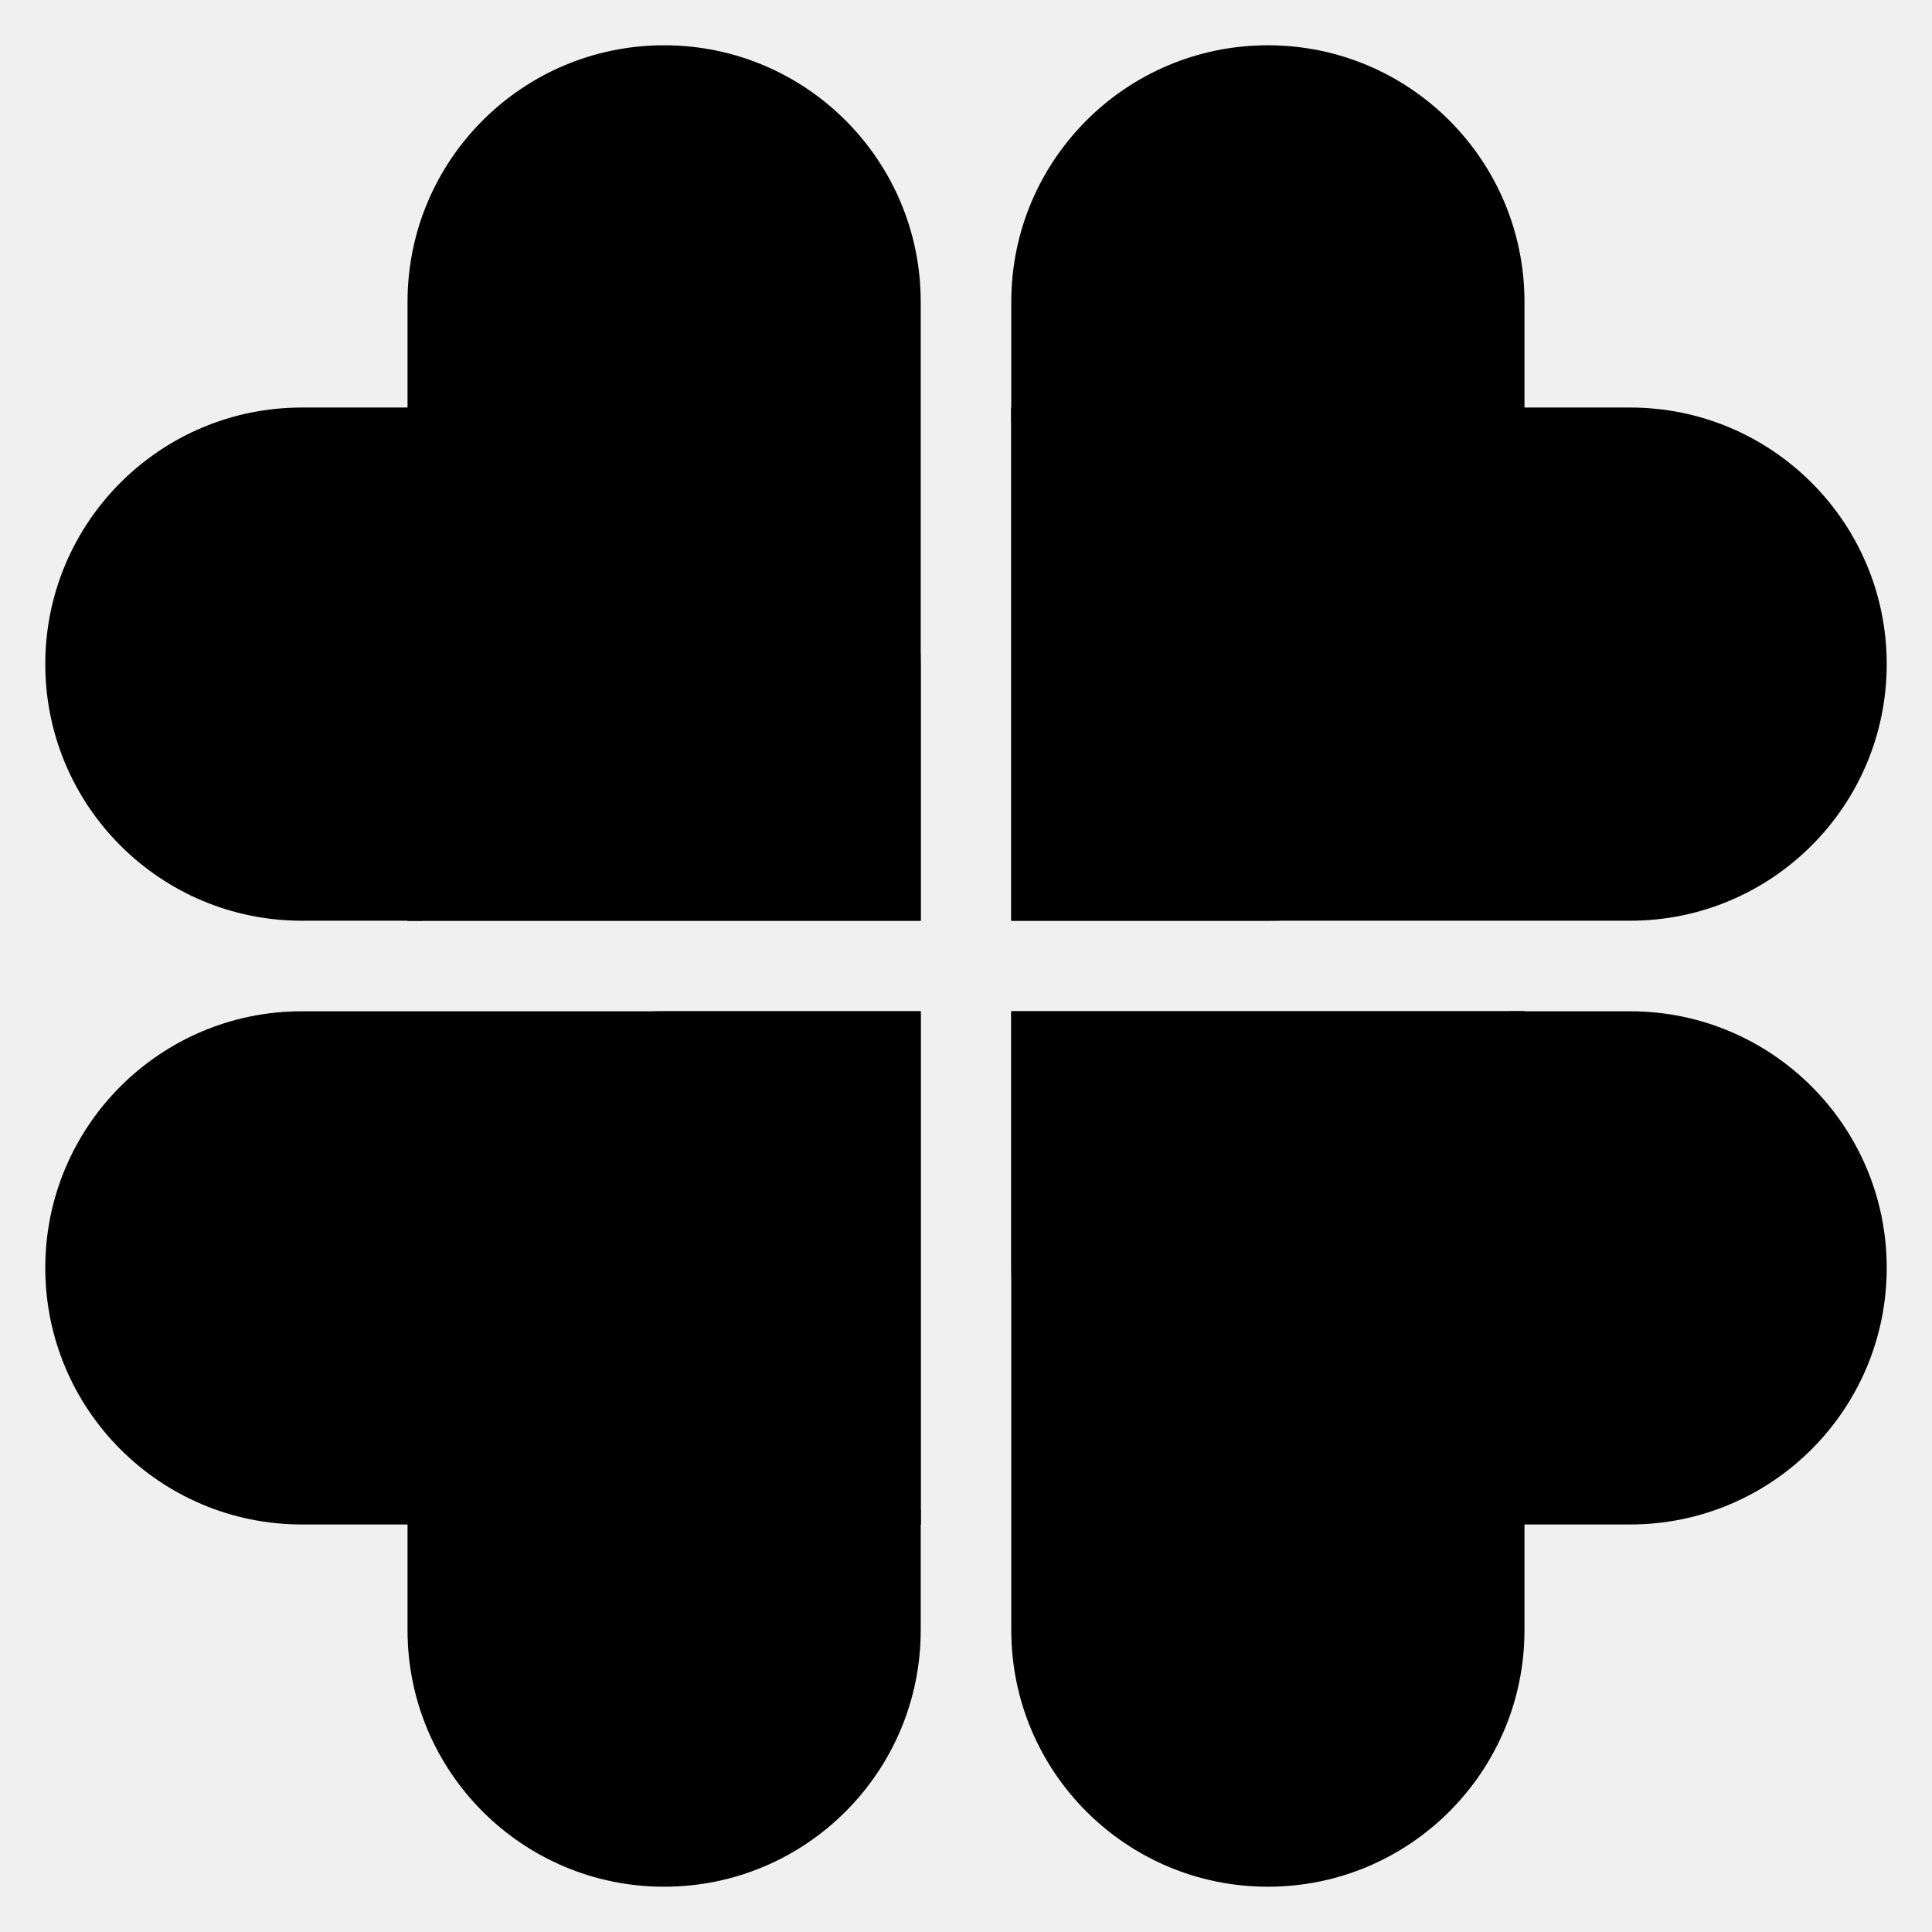
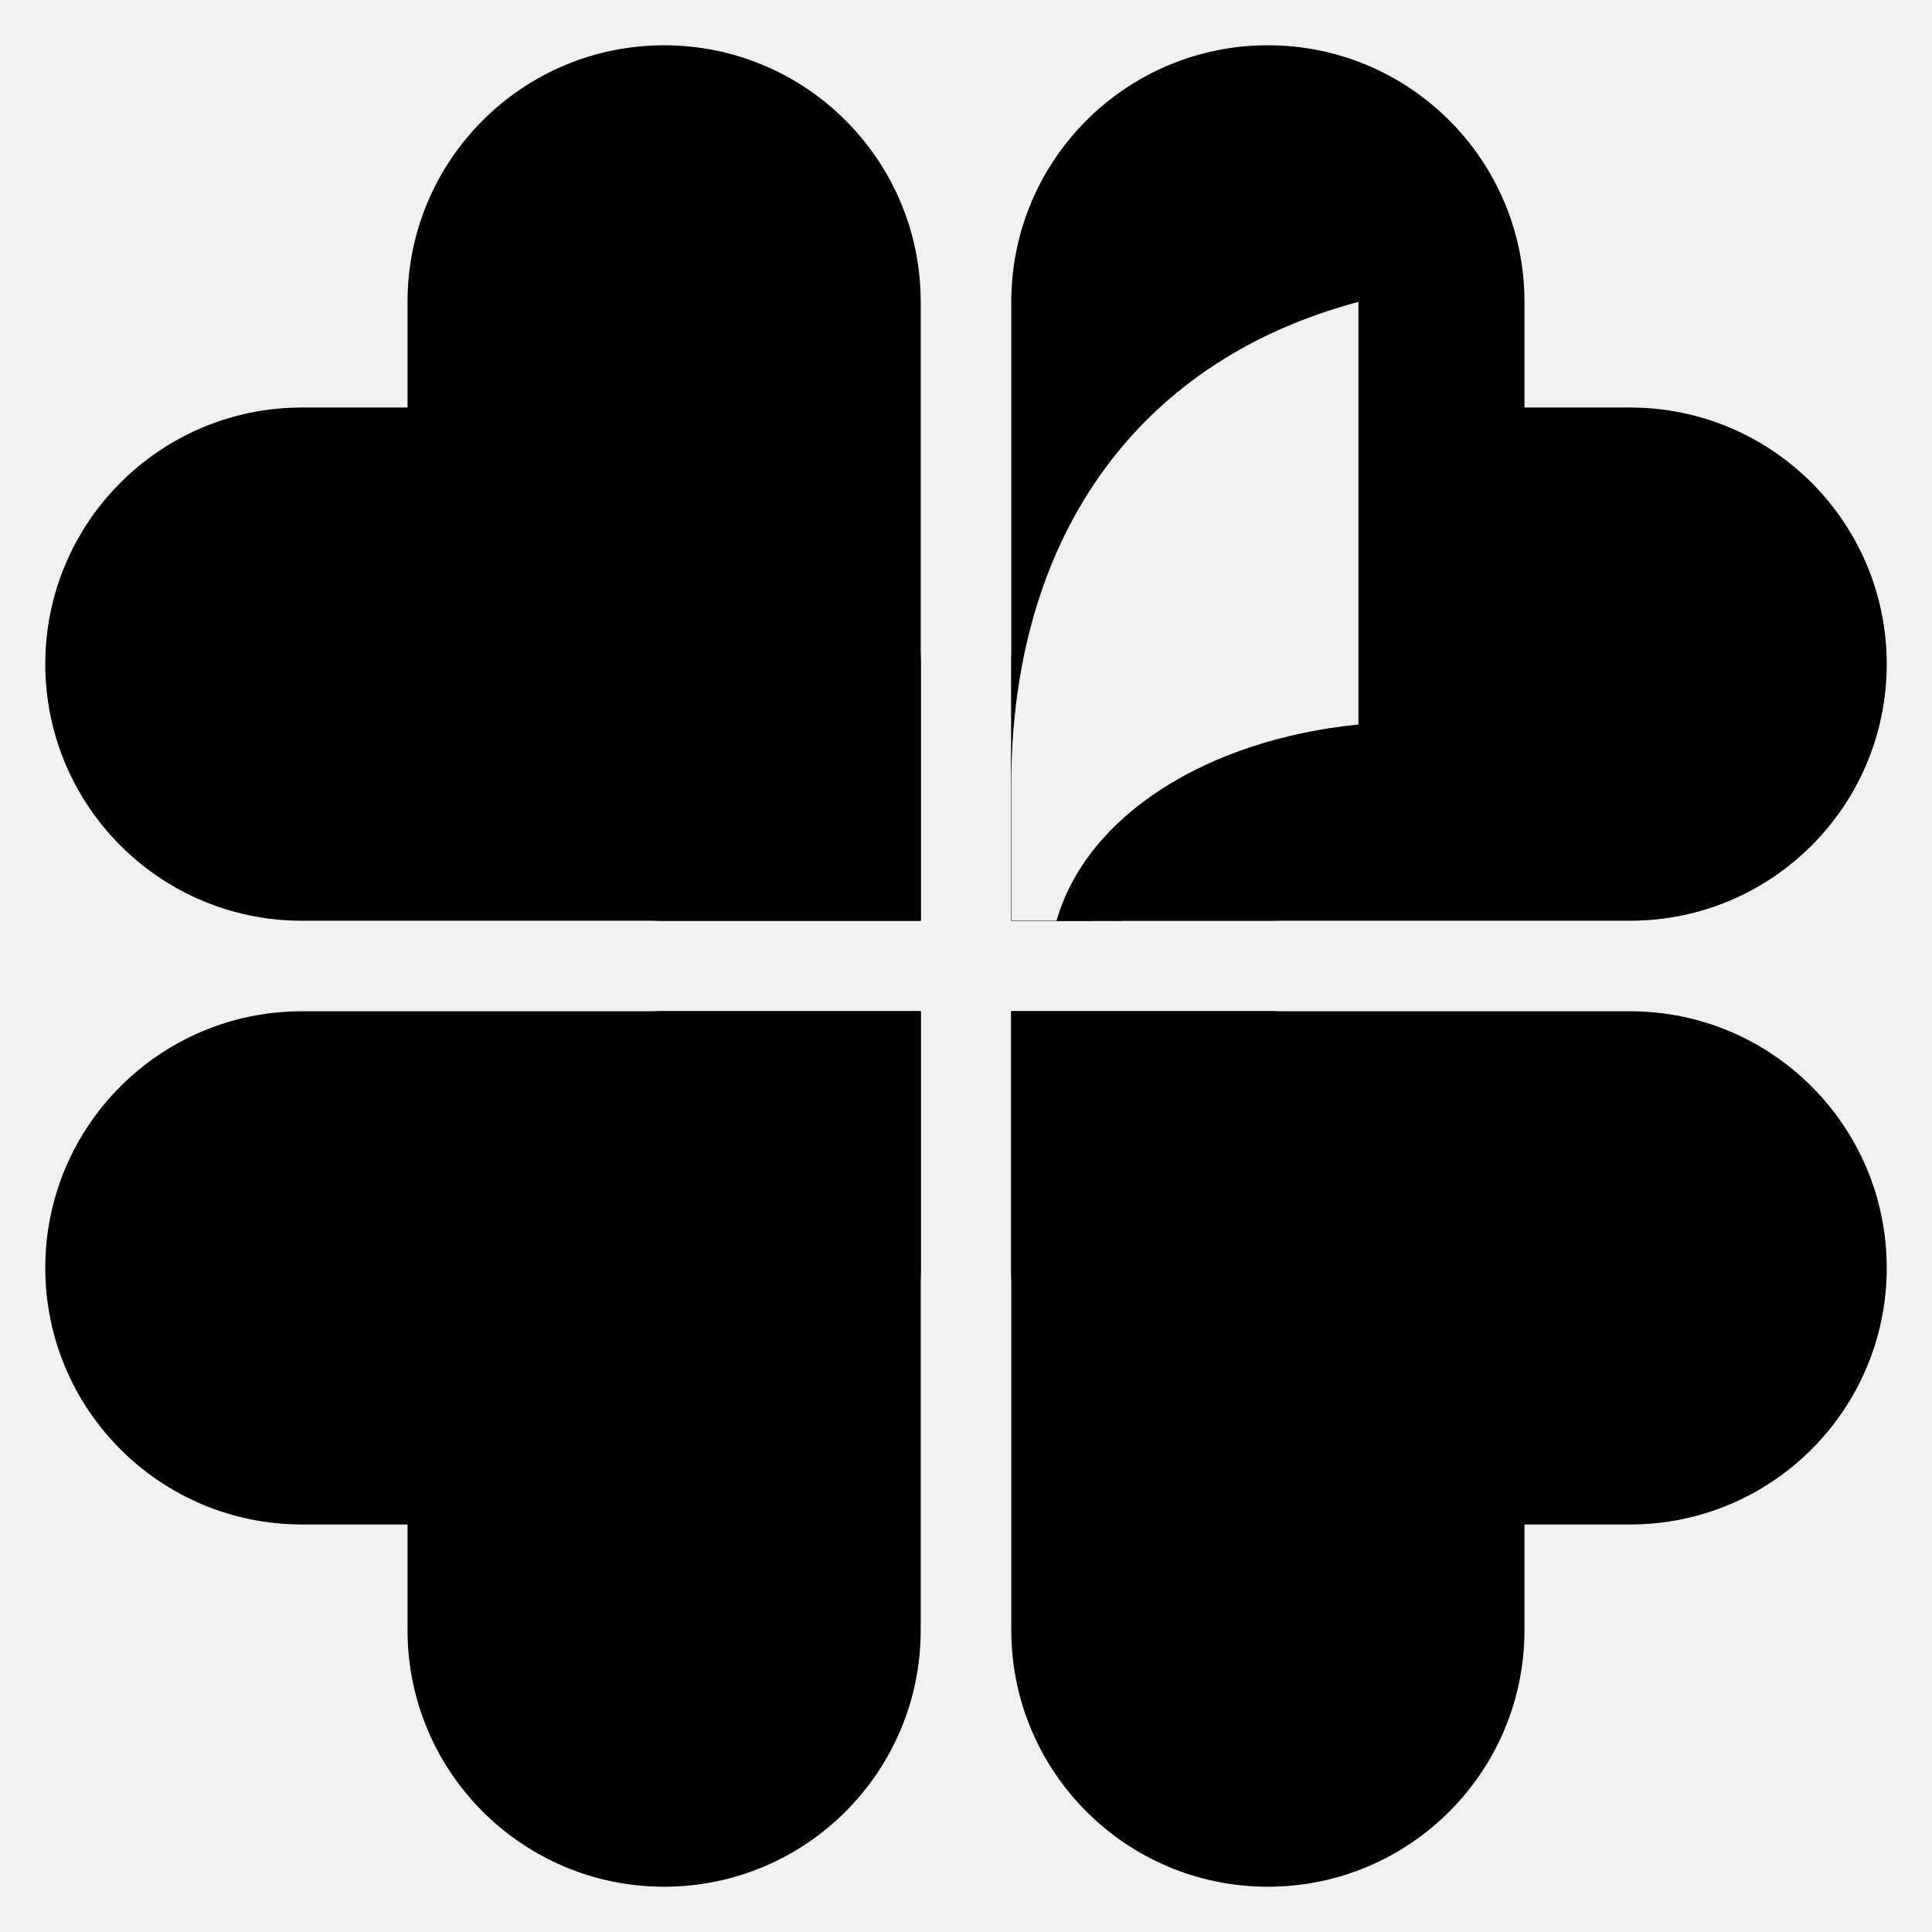
<svg xmlns="http://www.w3.org/2000/svg" width="256" height="256" viewBox="0 0 256 256">
-   <path fill="#000000" d="M134 54 L216 54 A34 34 0 0 1 216 122 L134 122 Z" />
-   <path fill="#000000" d="M134 56 L134 40 A34 34 0 0 1 202 40 L202 56 Z" />
-   <path fill="#000000" d="M134 54 L202 54 L202 88 A34 34 0 0 1 168 122 L134 122 Z" />
-   <path fill="#000000" d="M202 134 L202 216 A34 34 0 0 1 134 216 L134 134 Z" />
-   <path fill="#000000" d="M200 134 L216 134 A34 34 0 0 1 216 202 L200 202 Z" />
-   <path fill="#000000" d="M202 134 L202 202 L168 202 A34 34 0 0 1 134 168 L134 134 Z" />
-   <path fill="#000000" d="M122 202 L40 202 A34 34 0 0 1 40 134 L122 134 Z" />
-   <path fill="#000000" d="M122 200 L122 216 A34 34 0 0 1 54 216 L54 200 Z" />
-   <path fill="#000000" d="M122 202 L54 202 L54 168 A34 34 0 0 1 88 134 L122 134 Z" />
-   <path fill="#000000" d="M54 122 L54 40 A34 34 0 0 1 122 40 L122 122 Z" />
-   <path fill="#000000" d="M56 122 L40 122 A34 34 0 0 1 40 54 L56 54 Z" />
-   <path fill="#000000" d="M54 122 L54 54 L88 54 A34 34 0 0 1 122 88 L122 122 Z" />
+   <defs>
+     <mask id="curl-cutout">
+       <rect width="256" height="256" fill="#ffffff" />
+       <path fill="#000000" d="M134 122 L134 104 C134 72 150 48 180 40 L180 96 C160 98 144 108 140 122 Z" />
+     </mask>
+   </defs>
+   <g mask="url(#curl-cutout)">
+     <path fill="#000000" d="M54 40 A34 34 0 0 1 122 40 L122 122 L88 122 A34 34 0 0 1 54 88 Z" />
+     <path fill="#000000" d="M40 54 L88 54 A34 34 0 0 1 122 88 L122 122 L40 122 A34 34 0 0 1 40 54 Z" />
+     <path fill="#000000" d="M54 54 L88 54 A34 34 0 0 1 122 88 L122 122 L88 122 A34 34 0 0 1 54 88 Z" />
+     <path fill="#000000" d="M54 216 A34 34 0 0 0 122 216 L122 134 L88 134 A34 34 0 0 0 54 168 Z" />
+     <path fill="#000000" d="M40 202 L88 202 A34 34 0 0 0 122 168 L122 134 L40 134 A34 34 0 0 0 40 202 Z" />
+     <path fill="#000000" d="M54 202 L88 202 A34 34 0 0 0 122 168 L122 134 L88 134 A34 34 0 0 0 54 168 Z" />
+     <path fill="#000000" d="M202 216 A34 34 0 0 1 134 216 L134 134 L168 134 A34 34 0 0 1 202 168 Z" />
+     <path fill="#000000" d="M216 202 L168 202 A34 34 0 0 1 134 168 L134 134 L216 134 A34 34 0 0 1 216 202 Z" />
+     <path fill="#000000" d="M202 202 L168 202 A34 34 0 0 1 134 168 L134 134 L168 134 A34 34 0 0 1 202 168 Z" />
+     <path fill="#000000" d="M202 40 A34 34 0 0 0 134 40 L134 122 L168 122 A34 34 0 0 0 202 88 Z" />
+     <path fill="#000000" d="M216 54 L168 54 A34 34 0 0 0 134 88 L134 122 L216 122 A34 34 0 0 0 216 54 Z" />
+     <path fill="#000000" d="M134 122 L134 100.7 C134 72 154.4 52.4 191 46.6 L191 105.9 C165.5 107.9 147.3 112.4 148.8 122 Z" />
+     <path fill="#000000" d="M134 122 L134 102.2 C134 72 152.4 50.4 186 43.6 L186 101.4 C163 103.4 145.8 110.4 144.8 122 Z" />
+   </g>
</svg>
